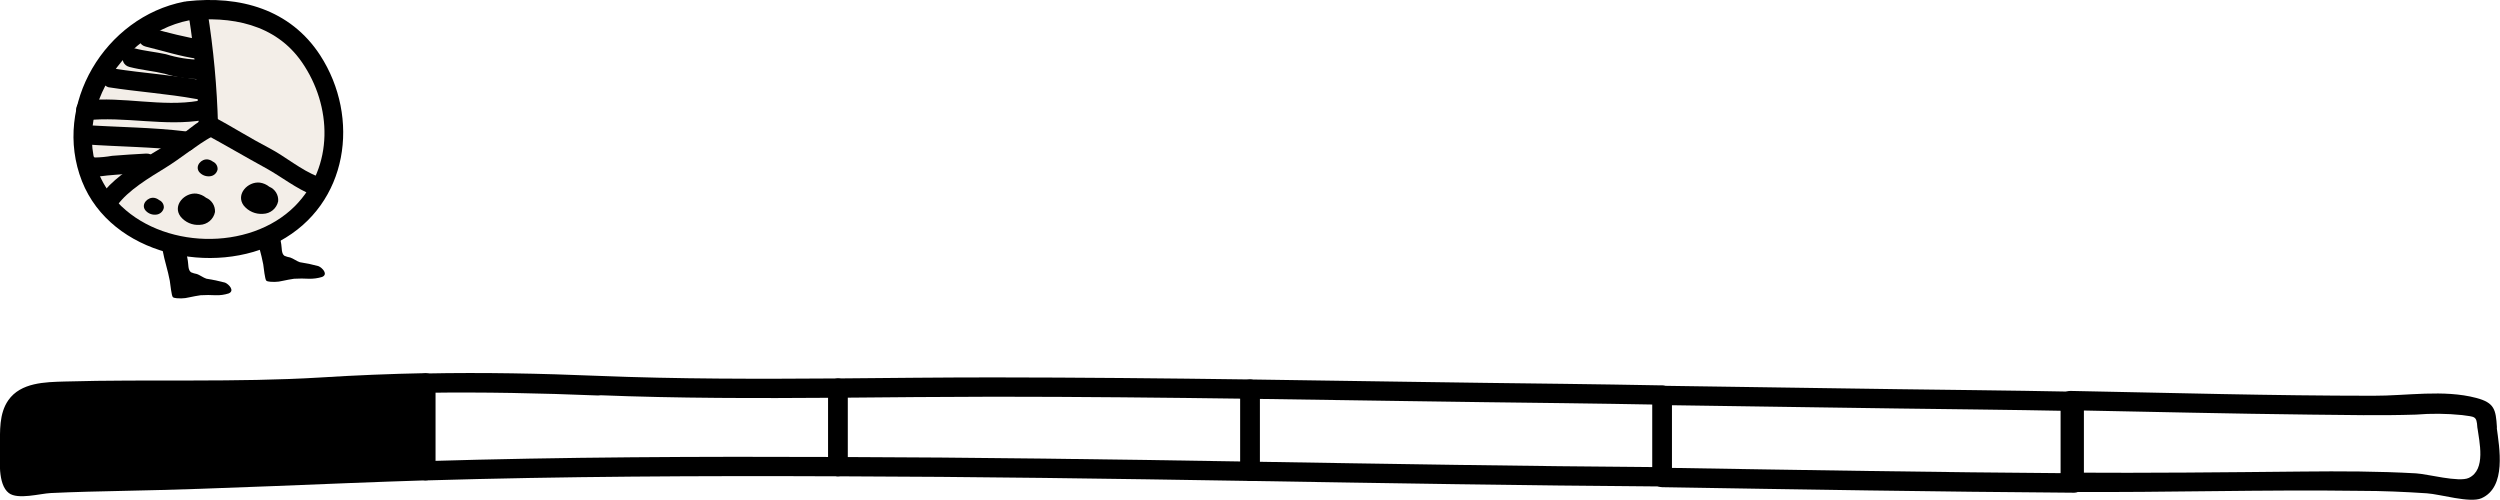
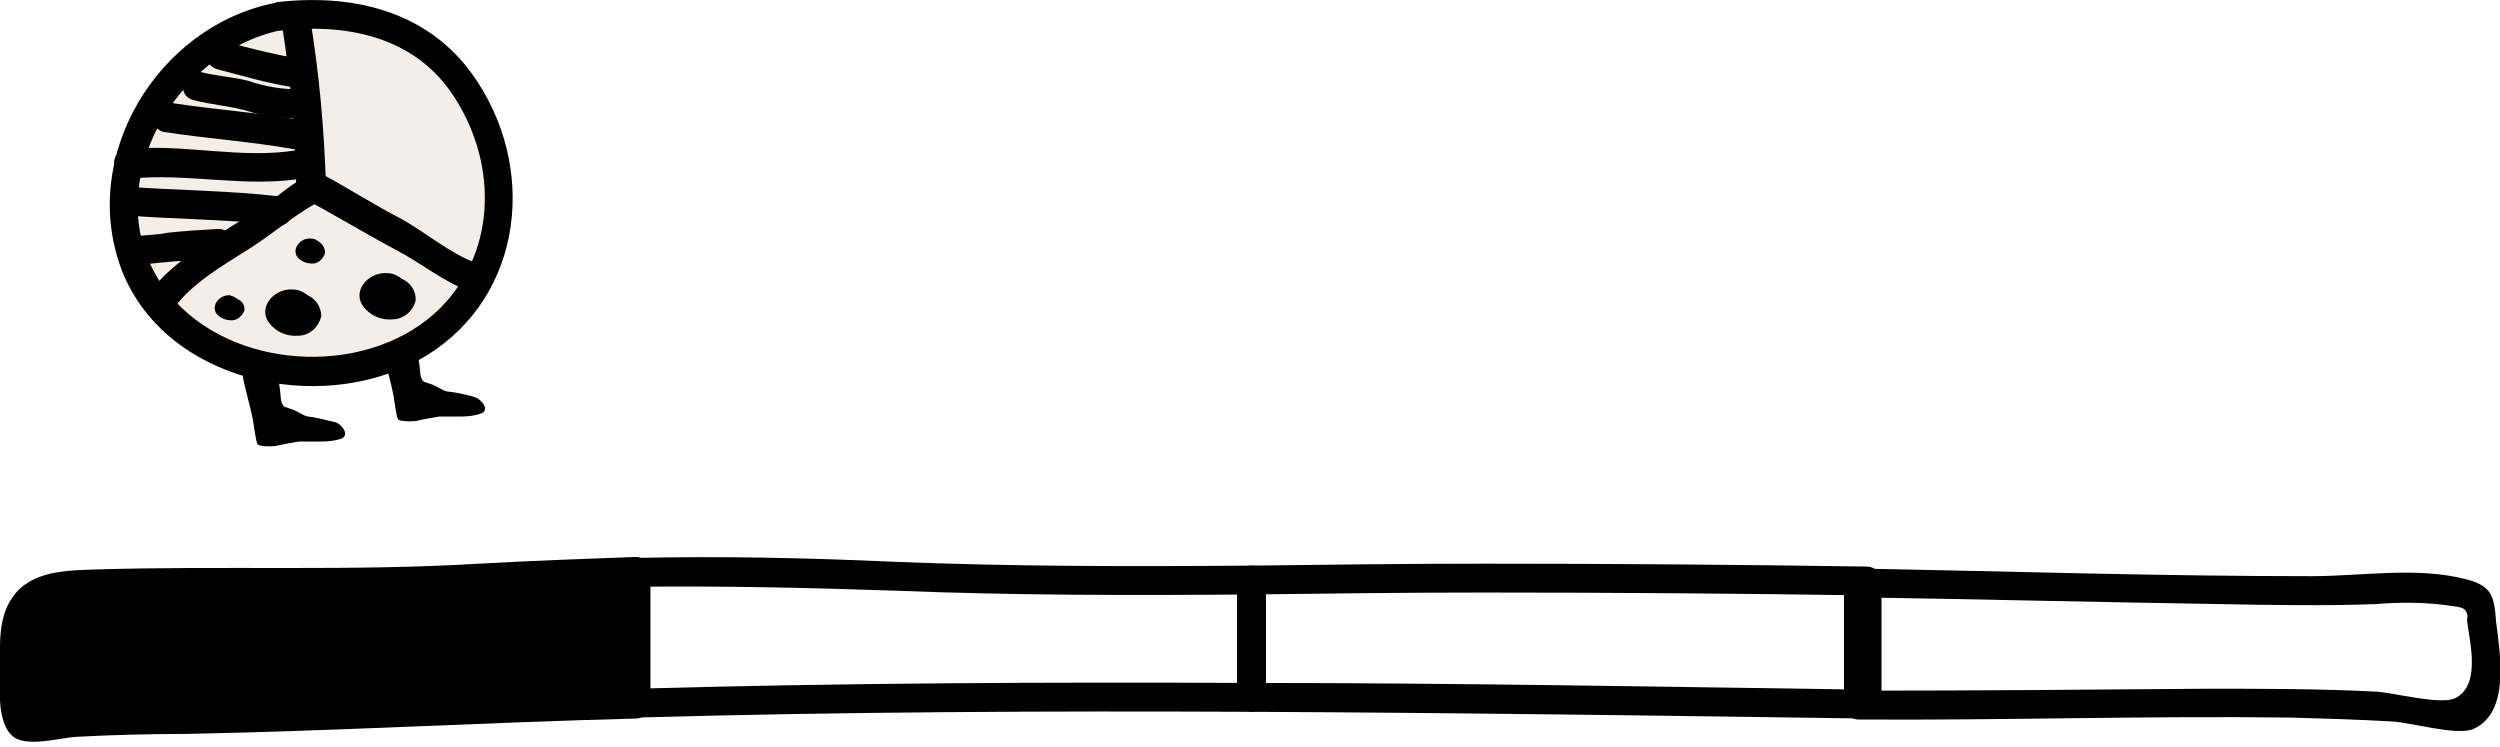
- <svg xmlns="http://www.w3.org/2000/svg" viewBox="0 0 388.25 77.61">
-   <defs>
-     <style>.cls-1{fill:#f3eee8;}</style>
-   </defs>
-   <g id="圖層_1" data-name="圖層 1">
-     <path d="M92.89,58.37C84,58,75.05,57.82,66.12,58a1.52,1.52,0,0,0-1.5,1.5V73.11a1.52,1.52,0,0,0,1.5,1.5c21.33-.63,42.67-.73,64-.64a1.52,1.52,0,0,0,1.5-1.5V60.27a1.52,1.52,0,0,0-1.5-1.5c-12.42.09-24.83.1-37.24-.4-1.93-.08-1.92,2.92,0,3,12.41.5,24.82.49,37.24.4l-1.5-1.5v12.2l1.5-1.5c-21.34-.09-42.68,0-64,.64l1.5,1.5V59.45L66.12,61c8.93-.13,17.85.06,26.77.42C94.82,61.45,94.82,58.45,92.89,58.37Z" />
-     <path d="M49.82,60.12c-10.16.67-20.57.42-30.91.66-3,.07-10.92-.34-13.53.4-3.56,1-3.17,3-3.84,4.6,0,0-.24,9,.77,9.61,13-.9,26.65-.53,39.88-1.28,8-.45,16-.76,23.93-1V59.45C60.78,59.54,55.39,59.76,49.82,60.12Z" />
-     <path d="M49.82,58.62c-13.25.8-26.53.25-39.79.63-3,.09-6.8.13-8.74,2.91C-.16,64.23,0,67,0,69.38c0,1.87-.4,5.83,1.37,7.19,1.4,1.07,4.86.08,6.51,0,3.79-.18,7.58-.26,11.37-.34,15.63-.3,31.22-1.15,46.84-1.63a1.53,1.53,0,0,0,1.5-1.5V59.45a1.52,1.52,0,0,0-1.5-1.5q-8.16.16-16.3.67c-1.91.12-1.93,3.12,0,3Q58,61.11,66.12,61l-1.5-1.5V73.11l1.5-1.5C54.33,72,42.56,72.76,30.77,73c-5.73.14-11.47.18-17.2.34-2.48.08-7.07,1.14-9.4.4-1.06-.33-.24,1-1-.54a7.44,7.44,0,0,1-.15-2.36C3,68.14,2.47,65.63,4.6,63.69c2.75-2.5,8.33-1.44,11.88-1.41,11.09.09,22.28,0,33.34-.66C51.74,61.51,51.76,58.51,49.82,58.62Z" />
-     <path d="M242.83,59.61c-16.24-.18-32.47-.45-48.7-.68a1.52,1.52,0,0,0-1.5,1.5V73.19a1.53,1.53,0,0,0,1.5,1.5c21.33.35,42.67.71,64,.86a1.52,1.52,0,0,0,1.5-1.5V61.35a1.53,1.53,0,0,0-1.5-1.5c-5.1-.09-10.2-.18-15.3-.24a1.5,1.5,0,0,0,0,3c5.1.06,10.2.15,15.3.24l-1.5-1.5v12.7l1.5-1.5c-21.33-.15-42.67-.51-64-.86l1.5,1.5V60.43l-1.5,1.5c16.23.23,32.46.5,48.7.68C244.76,62.64,244.76,59.64,242.83,59.61Z" />
-     <path d="M154.29,58.61c-8,0-16.11.09-24.16.16a1.52,1.52,0,0,0-1.5,1.5v12.2a1.52,1.52,0,0,0,1.5,1.5c21.33.06,42.67.37,64,.72a1.52,1.52,0,0,0,1.5-1.5V60.43a1.52,1.52,0,0,0-1.5-1.5c-13.28-.18-26.56-.31-39.84-.32a1.5,1.5,0,0,0,0,3c13.28,0,26.56.14,39.84.32l-1.5-1.5V73.19l1.5-1.5c-21.33-.35-42.67-.66-64-.72l1.5,1.5V60.27l-1.5,1.5c8.05-.07,16.11-.15,24.16-.16A1.5,1.5,0,0,0,154.29,58.61Z" />
-     <path d="M387.77,66.32c-.17-2.71-.37-3.77-3.2-4.52-5.09-1.34-10.79-.32-16-.34-15.69,0-31.38-.45-47.06-.75a1.52,1.52,0,0,0-1.5,1.5V74.9a1.51,1.51,0,0,0,1.5,1.5c15,.1,30-.38,45-.17,3.46,0,6.92.15,10.38.38,2.11.14,6.69,1.55,8.47.77,3.94-1.73,2.79-7.86,2.37-11.06-.25-1.89-3.25-1.92-3,0,.3,2.28,1.39,6.63-1.33,7.9-1.52.72-6.42-.61-8.2-.71-5.85-.33-11.72-.34-17.57-.28-12.05.12-24.09.25-36.14.17l1.5,1.5V62.21l-1.5,1.5c12.46.24,24.92.54,37.38.68,5.43.06,10.87.17,16.29,0a39.24,39.24,0,0,1,7.19.07c2,.3,2.27.08,2.38,1.91S387.89,68.25,387.77,66.32Z" />
-     <path d="M306.83,60.59c-16.23-.18-32.47-.46-48.7-.68a1.52,1.52,0,0,0-1.5,1.5V74.16a1.52,1.52,0,0,0,1.5,1.5c21.33.35,42.67.71,64,.86a1.52,1.52,0,0,0,1.5-1.5V62.33a1.52,1.52,0,0,0-1.5-1.5q-7.65-.15-15.3-.24a1.5,1.5,0,0,0,0,3q7.65.09,15.3.24l-1.5-1.5V75l1.5-1.5c-21.33-.15-42.67-.51-64-.86l1.5,1.5V61.41l-1.5,1.5c16.23.22,32.47.5,48.7.68A1.5,1.5,0,0,0,306.83,60.59Z" />
-     <path d="M42.62,30.63a5.9,5.9,0,0,1,.2,1,9.1,9.1,0,0,0-.09,1.05c.09.79.29,1.58.43,2.36.17,1,.35,1.93.52,2.89.1.54,0,1.47.5,1.8a4.18,4.18,0,0,0,.89.26c.52.18,1,.57,1.49.73a24,24,0,0,1,2.89.61c.61.25,1.56,1.27.57,1.68a6.45,6.45,0,0,1-2,.28,20.56,20.56,0,0,0-2.35,0c-.58.07-1.17.21-1.74.32a5.55,5.55,0,0,1-1.28.17c-.3,0-1.07,0-1.29-.19s-.4-2-.48-2.54c-.3-1.64-.82-3.1-1.12-4.75l-.45-2.51A5.64,5.64,0,0,0,39,32.52c-.18-.48-.49-.84-.42-1.4a7.89,7.89,0,0,1,1.84-.35A6.27,6.27,0,0,1,42,30.52l.08.2" />
-     <path d="M28.12,33.24a7,7,0,0,1,.19,1,9.1,9.1,0,0,0-.09,1c.09.79.29,1.58.43,2.36.17,1,.35,1.93.52,2.89.1.54,0,1.47.51,1.8a3.92,3.92,0,0,0,.88.26c.52.18,1,.57,1.49.73a26.7,26.7,0,0,1,2.9.61c.6.25,1.55,1.27.56,1.68a5.9,5.9,0,0,1-2,.28,20.52,20.52,0,0,0-2.35,0c-.58.07-1.17.21-1.74.32a5.55,5.55,0,0,1-1.28.17c-.3,0-1.07,0-1.29-.19s-.39-2-.48-2.54c-.3-1.64-.82-3.1-1.12-4.75l-.45-2.51a5.64,5.64,0,0,0-.28-1.23c-.18-.48-.49-.84-.42-1.4a8,8,0,0,1,1.84-.35,6.42,6.42,0,0,1,1.6-.25l.08.2" />
-     <path class="cls-1" d="M29,1.7c-6.69.93-13.15,7.59-14.74,12.12-2.08,5.91-1.9,12.55,2,17.62C22,38.7,34.37,40.63,42.66,36.17c10.06-5.4,12-18.16,5.76-26.83C48.42,9.34,43.75-.34,29,1.7Z" />
-     <path d="M28.6.26c-12.24,2.38-20.54,16-15.87,27.88C17.28,39.64,33.16,43,43.42,37.46,54.09,31.7,56,18.29,49.72,8.58,45.07,1.44,37.25-.73,29,.2c-1.89.22-1.92,3.22,0,3,6.85-.77,13.77.51,17.88,6.45,4.71,6.81,5,16.21-1.07,22.35-7.1,7.11-20.83,6.7-27.63-.66-9.24-10-.72-25.87,11.22-28.19C31.29,2.78,30.49-.11,28.6.26Z" />
-     <path d="M29.32,2.47a128.93,128.93,0,0,1,1.54,17c0,1.38,2.15,2.19,2.8.76l-.69.54c1.88-.44,1.09-3.34-.79-2.9a1.58,1.58,0,0,0-1.11.84l2.79.76A134.16,134.16,0,0,0,32.21,1.68c-.31-1.9-3.2-1.1-2.89.79Z" />
-     <path d="M31.71,20.75c3.21,1.74,6.34,3.59,9.54,5.34,2.45,1.34,4.76,3.23,7.37,4.23,1.8.7,2.58-2.2.79-2.89-2.65-1-5.09-3.13-7.63-4.45-2.91-1.52-5.67-3.26-8.55-4.82-1.7-.92-3.22,1.67-1.52,2.59Z" />
-     <path d="M31.41,18.61c-1.47.82-2.66,2-4.06,2.94-1.61,1.07-3.34,2-4.93,3.06-2.35,1.61-5.16,3.46-6.83,5.81-1.11,1.57,1.49,3.07,2.59,1.51,1.71-2.4,5.06-4.36,7.52-5.88s4.74-3.46,7.22-4.85a1.5,1.5,0,0,0-1.51-2.59Z" />
-     <path d="M31.53,6.25a80.5,80.5,0,0,1-8.09-1.91c-1.88-.45-2.68,2.44-.8,2.9,2.69.65,5.34,1.52,8.09,1.9,1.89.26,2.7-2.63.8-2.89Z" />
-     <path d="M31.17,9.28a19.1,19.1,0,0,1-5.4-.86c-1.61-.36-3.26-.49-4.86-.91C19,7,18.24,9.92,20.11,10.4s3.67.62,5.49,1.06a18.51,18.51,0,0,0,5.57.82c1.92-.11,1.93-3.11,0-3Z" />
-     <path d="M31.36,12.47c-4.51-.82-9.1-1.1-13.61-1.81l1,1.05,0-.12c-.57-1.84-3.47-1.06-2.9.79l0,.12a1.49,1.49,0,0,0,1,1.05c4.52.71,9.1,1,13.61,1.82,1.89.34,2.7-2.55.8-2.9Z" />
-     <path d="M30.87,15.65c-5.72,1-11.78-.69-17.57-.05l.4,2.94.27,0c1.9-.36,1.09-3.25-.8-2.9l-.27.05c-1.65.28-1.29,3.13.4,3,6.09-.67,12.33,1,18.37-.06,1.9-.33,1.09-3.22-.8-2.89Z" />
-     <path d="M28.91,20.41c-5.25-.64-10.54-.65-15.81-1-1.93-.14-1.92,2.86,0,3,5.27.38,10.56.39,15.81,1,1.91.23,1.89-2.77,0-3Z" />
-     <path d="M22.69,23.85c-1.77.09-3.53.21-5.29.35a16.78,16.78,0,0,1-2.67.26c-1.63-1-3.14,1.57-1.51,2.59,1,.63,2.36.31,3.46.2,2-.19,4-.3,6-.4s1.93-3.09,0-3Z" />
-     <path d="M32,30.71a3,3,0,0,0-1.47-.64c-1.85-.21-3.78,1.82-2.5,3.55a3.49,3.49,0,0,0,3,1.3,2.48,2.48,0,0,0,2.36-2A2.27,2.27,0,0,0,32,30.71Z" />
-     <path d="M41.82,29a3,3,0,0,0-1.47-.64c-1.86-.21-3.78,1.82-2.51,3.55a3.51,3.51,0,0,0,3,1.3,2.46,2.46,0,0,0,2.36-1.95A2.24,2.24,0,0,0,41.82,29Z" />
-     <path d="M33.06,25.1a1.71,1.71,0,0,0-.8-.34c-1-.12-2,1-1.35,1.92a1.9,1.9,0,0,0,1.61.7,1.33,1.33,0,0,0,1.27-1.06A1.23,1.23,0,0,0,33.06,25.1Z" />
-     <path d="M24.71,31.07a1.64,1.64,0,0,0-.79-.35c-1-.12-2.05,1-1.36,1.92a1.9,1.9,0,0,0,1.61.7,1.34,1.34,0,0,0,1.27-1.05A1.21,1.21,0,0,0,24.71,31.07Z" />
-   </g>
+ <svg xmlns="http://www.w3.org/2000/svg" version="1.1" id="圖層_1" x="0px" y="0px" viewBox="0 0 259.9 77.6" style="enable-background:new 0 0 259.9 77.6;" xml:space="preserve">
+   <style type="text/css">
+ 	.st0{fill:#F3EEE8;}
+ </style>
+   <path d="M92.9,58.4C84,58,75.1,57.8,66.1,58c-0.8,0-1.5,0.7-1.5,1.5v13.6c0,0.8,0.7,1.5,1.5,1.5c21.3-0.6,42.7-0.7,64-0.6  c0.8,0,1.5-0.7,1.5-1.5V60.3c0-0.8-0.7-1.5-1.5-1.5C117.7,58.9,105.3,58.9,92.9,58.4c-1.9-0.1-1.9,2.9,0,3  c12.4,0.5,24.8,0.5,37.2,0.4l-1.5-1.5v12.2l1.5-1.5c-21.3-0.1-42.7,0-64,0.6l1.5,1.5V59.4L66.1,61c8.9-0.1,17.8,0.1,26.8,0.4  C94.8,61.4,94.8,58.4,92.9,58.4z" />
+   <path d="M49.8,60.1c-10.2,0.7-20.6,0.4-30.9,0.7c-3,0.1-10.9-0.3-13.5,0.4c-3.6,1-3.2,3-3.8,4.6c0,0-0.2,9,0.8,9.6  c13-0.9,26.6-0.5,39.9-1.3c8-0.4,16-0.8,23.9-1V59.4C60.8,59.5,55.4,59.8,49.8,60.1z" />
+   <path d="M49.8,58.6c-13.2,0.8-26.5,0.2-39.8,0.6c-3,0.1-6.8,0.1-8.7,2.9C-0.2,64.2,0,67,0,69.4c0,1.9-0.4,5.8,1.4,7.2  c1.4,1.1,4.9,0.1,6.5,0c3.8-0.2,7.6-0.3,11.4-0.3c15.6-0.3,31.2-1.2,46.8-1.6c0.8,0,1.5-0.7,1.5-1.5V59.4c0-0.8-0.7-1.5-1.5-1.5  C60.6,58.1,55.2,58.3,49.8,58.6c-1.9,0.1-2,3.1,0,3c5.5-0.3,10.9-0.5,16.3-0.6l-1.5-1.5v13.6l1.5-1.5C54.3,72,42.6,72.8,30.8,73  c-5.7,0.1-11.5,0.2-17.2,0.3c-2.5,0.1-7.1,1.1-9.4,0.4c-1.1-0.3-0.2,1-1-0.5C3,72.4,2.9,71.6,3,70.8c0-2.7-0.5-5.2,1.6-7.1  c2.8-2.5,8.3-1.4,11.9-1.4c11.1,0.1,22.3,0,33.3-0.7C51.7,61.5,51.8,58.5,49.8,58.6z" />
+   <path d="M154.3,58.6c-8,0-16.1,0.1-24.2,0.2c-0.8,0-1.5,0.7-1.5,1.5v12.2c0,0.8,0.7,1.5,1.5,1.5c21.3,0.1,42.7,0.4,64,0.7  c0.8,0,1.5-0.7,1.5-1.5V60.4c0-0.8-0.7-1.5-1.5-1.5C180.8,58.7,167.6,58.6,154.3,58.6c-0.8,0-1.5,0.7-1.5,1.5s0.7,1.5,1.5,1.5  c13.3,0,26.6,0.1,39.8,0.3l-1.5-1.5v12.8l1.5-1.5c-21.3-0.3-42.7-0.7-64-0.7l1.5,1.5V60.3l-1.5,1.5c8.1-0.1,16.1-0.2,24.2-0.2  c0.8,0,1.5-0.7,1.5-1.5S155.1,58.6,154.3,58.6z" />
+   <path d="M42.6,30.6c0.1,0.3,0.2,0.7,0.2,1c-0.1,0.3-0.1,0.7-0.1,1c0.1,0.8,0.3,1.6,0.4,2.4c0.2,1,0.3,1.9,0.5,2.9  c0.1,0.5,0,1.5,0.5,1.8c0.3,0.1,0.6,0.2,0.9,0.3c0.5,0.2,1,0.6,1.5,0.7c1,0.1,1.9,0.3,2.9,0.6c0.6,0.2,1.6,1.3,0.6,1.7  c-0.6,0.2-1.3,0.3-2,0.3c-0.8,0-1.6,0-2.3,0c-0.6,0.1-1.2,0.2-1.7,0.3c-0.4,0.1-0.8,0.2-1.3,0.2c-0.3,0-1.1,0-1.3-0.2  s-0.4-2-0.5-2.5c-0.3-1.6-0.8-3.1-1.1-4.8l-0.5-2.5c-0.1-0.4-0.2-0.9-0.3-1.3c-0.2-0.5-0.5-0.8-0.4-1.4c0.6-0.2,1.2-0.3,1.8-0.4  c0.5-0.2,1-0.2,1.6-0.2l0.1,0.2" />
+   <path d="M28.1,33.2c0.1,0.3,0.2,0.7,0.2,1c0,0.3-0.1,0.7-0.1,1c0.1,0.8,0.3,1.6,0.4,2.4c0.2,1,0.4,1.9,0.5,2.9  c0.1,0.5,0,1.5,0.5,1.8c0.3,0.1,0.6,0.2,0.9,0.3c0.5,0.2,1,0.6,1.5,0.7c1,0.1,1.9,0.4,2.9,0.6c0.6,0.2,1.5,1.3,0.6,1.7  c-0.6,0.2-1.3,0.3-2,0.3c-0.8,0-1.6,0-2.4,0c-0.6,0.1-1.2,0.2-1.7,0.3c-0.4,0.1-0.8,0.2-1.3,0.2c-0.3,0-1.1,0-1.3-0.2  s-0.4-2-0.5-2.5c-0.3-1.6-0.8-3.1-1.1-4.8l-0.5-2.5c0-0.4-0.1-0.8-0.3-1.2c-0.2-0.5-0.5-0.8-0.4-1.4c0.6-0.2,1.2-0.3,1.8-0.3  c0.5-0.2,1.1-0.2,1.6-0.2l0.1,0.2" />
+   <path class="st0" d="M29,1.7c-6.7,0.9-13.1,7.6-14.7,12.1c-2.1,5.9-1.9,12.6,2,17.6c5.7,7.3,18.1,9.2,26.4,4.7  c10.1-5.4,12-18.2,5.8-26.8C48.4,9.3,43.8-0.3,29,1.7z" />
+   <path d="M28.6,0.3c-12.2,2.4-20.5,16-15.9,27.9c4.6,11.5,20.4,14.9,30.7,9.3C54.1,31.7,56,18.3,49.7,8.6C45.1,1.4,37.2-0.7,29,0.2  c-1.9,0.2-1.9,3.2,0,3c6.8-0.8,13.8,0.5,17.9,6.4c4.7,6.8,5,16.2-1.1,22.4c-7.1,7.1-20.8,6.7-27.6-0.7c-9.2-10-0.7-25.9,11.2-28.2  C31.3,2.8,30.5-0.1,28.6,0.3z" />
+   <path d="M29.3,2.5c0.9,5.6,1.4,11.3,1.5,17c0,1.4,2.2,2.2,2.8,0.8L33,20.8c1.9-0.4,1.1-3.3-0.8-2.9c-0.5,0.1-0.9,0.4-1.1,0.8  l2.8,0.8c-0.2-6-0.7-11.9-1.7-17.8C31.9-0.2,29,0.6,29.3,2.5z" />
+   <path d="M31.7,20.7c3.2,1.7,6.3,3.6,9.5,5.3c2.5,1.3,4.8,3.2,7.4,4.2c1.8,0.7,2.6-2.2,0.8-2.9c-2.7-1-5.1-3.1-7.6-4.5  c-2.9-1.5-5.7-3.3-8.5-4.8C31.5,17.2,30,19.8,31.7,20.7z" />
+   <path d="M31.4,18.6c-1.5,0.8-2.7,2-4.1,2.9c-1.6,1.1-3.3,2-4.9,3.1c-2.4,1.6-5.2,3.5-6.8,5.8c-1.1,1.6,1.5,3.1,2.6,1.5  c1.7-2.4,5.1-4.4,7.5-5.9s4.7-3.5,7.2-4.9c0.7-0.4,0.9-1.4,0.5-2.1C33,18.5,32.1,18.2,31.4,18.6z" />
+   <path d="M31.5,6.2c-2.7-0.5-5.4-1.1-8.1-1.9c-1.9-0.5-2.7,2.4-0.8,2.9c2.7,0.7,5.3,1.5,8.1,1.9C32.6,9.4,33.4,6.5,31.5,6.2z" />
+   <path d="M31.2,9.3c-1.8,0-3.7-0.3-5.4-0.9c-1.6-0.4-3.3-0.5-4.9-0.9C19,7,18.2,9.9,20.1,10.4s3.7,0.6,5.5,1.1  c1.8,0.6,3.7,0.8,5.6,0.8C33.1,12.2,33.1,9.2,31.2,9.3z" />
+   <path d="M31.4,12.5c-4.5-0.8-9.1-1.1-13.6-1.8l1,1.1v-0.1c-0.6-1.8-3.5-1.1-2.9,0.8v0.1c0.1,0.5,0.5,0.9,1,1.1  c4.5,0.7,9.1,1,13.6,1.8c1.9,0.3,2.7-2.6,0.8-2.9L31.4,12.5z" />
+   <path d="M30.9,15.6c-5.7,1-11.8-0.7-17.6-0.1l0.4,2.9H14c1.9-0.4,1.1-3.3-0.8-2.9l-0.3,0.1c-1.6,0.3-1.3,3.1,0.4,3  c6.1-0.7,12.3,1,18.4-0.1C33.6,18.3,32.8,15.4,30.9,15.6L30.9,15.6z" />
+   <path d="M28.9,20.4c-5.2-0.6-10.5-0.6-15.8-1c-1.9-0.1-1.9,2.9,0,3c5.3,0.4,10.6,0.4,15.8,1C30.8,23.6,30.8,20.6,28.9,20.4z" />
+   <path d="M22.7,23.8c-1.8,0.1-3.5,0.2-5.3,0.4c-0.9,0.2-1.8,0.2-2.7,0.3c-1.6-1-3.1,1.6-1.5,2.6c1,0.6,2.4,0.3,3.5,0.2  c2-0.2,4-0.3,6-0.4S24.6,23.8,22.7,23.8L22.7,23.8z" />
+   <path d="M32,30.7c-0.4-0.3-0.9-0.6-1.5-0.6c-1.9-0.2-3.8,1.8-2.5,3.5c0.7,0.9,1.8,1.4,3,1.3c1.2,0,2.1-0.9,2.4-2  C33.4,32,32.9,31.1,32,30.7z" />
+   <path d="M41.8,29c-0.4-0.3-0.9-0.6-1.5-0.6c-1.9-0.2-3.8,1.8-2.5,3.5c0.7,0.9,1.8,1.4,3,1.3c1.1,0,2.1-0.8,2.4-1.9  C43.3,30.3,42.7,29.4,41.8,29z" />
+   <path d="M33.1,25.1c-0.2-0.2-0.5-0.3-0.8-0.3c-1-0.1-2,1-1.4,1.9c0.4,0.5,1,0.7,1.6,0.7c0.6,0,1.1-0.5,1.3-1.1  C33.8,25.8,33.5,25.3,33.1,25.1z" />
+   <path d="M24.7,31.1c-0.2-0.2-0.5-0.3-0.8-0.4c-1-0.1-2,1-1.4,1.9c0.4,0.5,1,0.7,1.6,0.7c0.6,0,1.1-0.5,1.3-1  C25.5,31.8,25.2,31.3,24.7,31.1z" />
+   <path d="M259.5,64.7c-0.2-2.7-0.4-3.8-3.2-4.5c-5.1-1.3-10.8-0.3-16-0.3c-15.7,0-31.4-0.5-47.1-0.8c-0.8,0-1.5,0.7-1.5,1.5v12.7  c0,0.8,0.7,1.5,1.5,1.5c15,0.1,30-0.4,45-0.2c3.5,0.1,6.9,0.2,10.4,0.4c2.1,0.1,6.7,1.5,8.5,0.8C261,74.1,259.9,67.9,259.5,64.7  c-0.3-1.9-3.3-1.9-3,0c0.3,2.3,1.4,6.6-1.3,7.9c-1.5,0.7-6.4-0.6-8.2-0.7c-5.9-0.3-11.7-0.3-17.6-0.3c-12,0.1-24.1,0.2-36.1,0.2  l1.5,1.5V60.6l-1.5,1.5c12.5,0.2,24.9,0.5,37.4,0.7c5.4,0.1,10.9,0.2,16.3,0c2.4-0.2,4.8-0.2,7.2,0.1c2,0.3,2.3,0.1,2.4,1.9  C256.5,66.6,259.6,66.7,259.5,64.7z" />
</svg>
